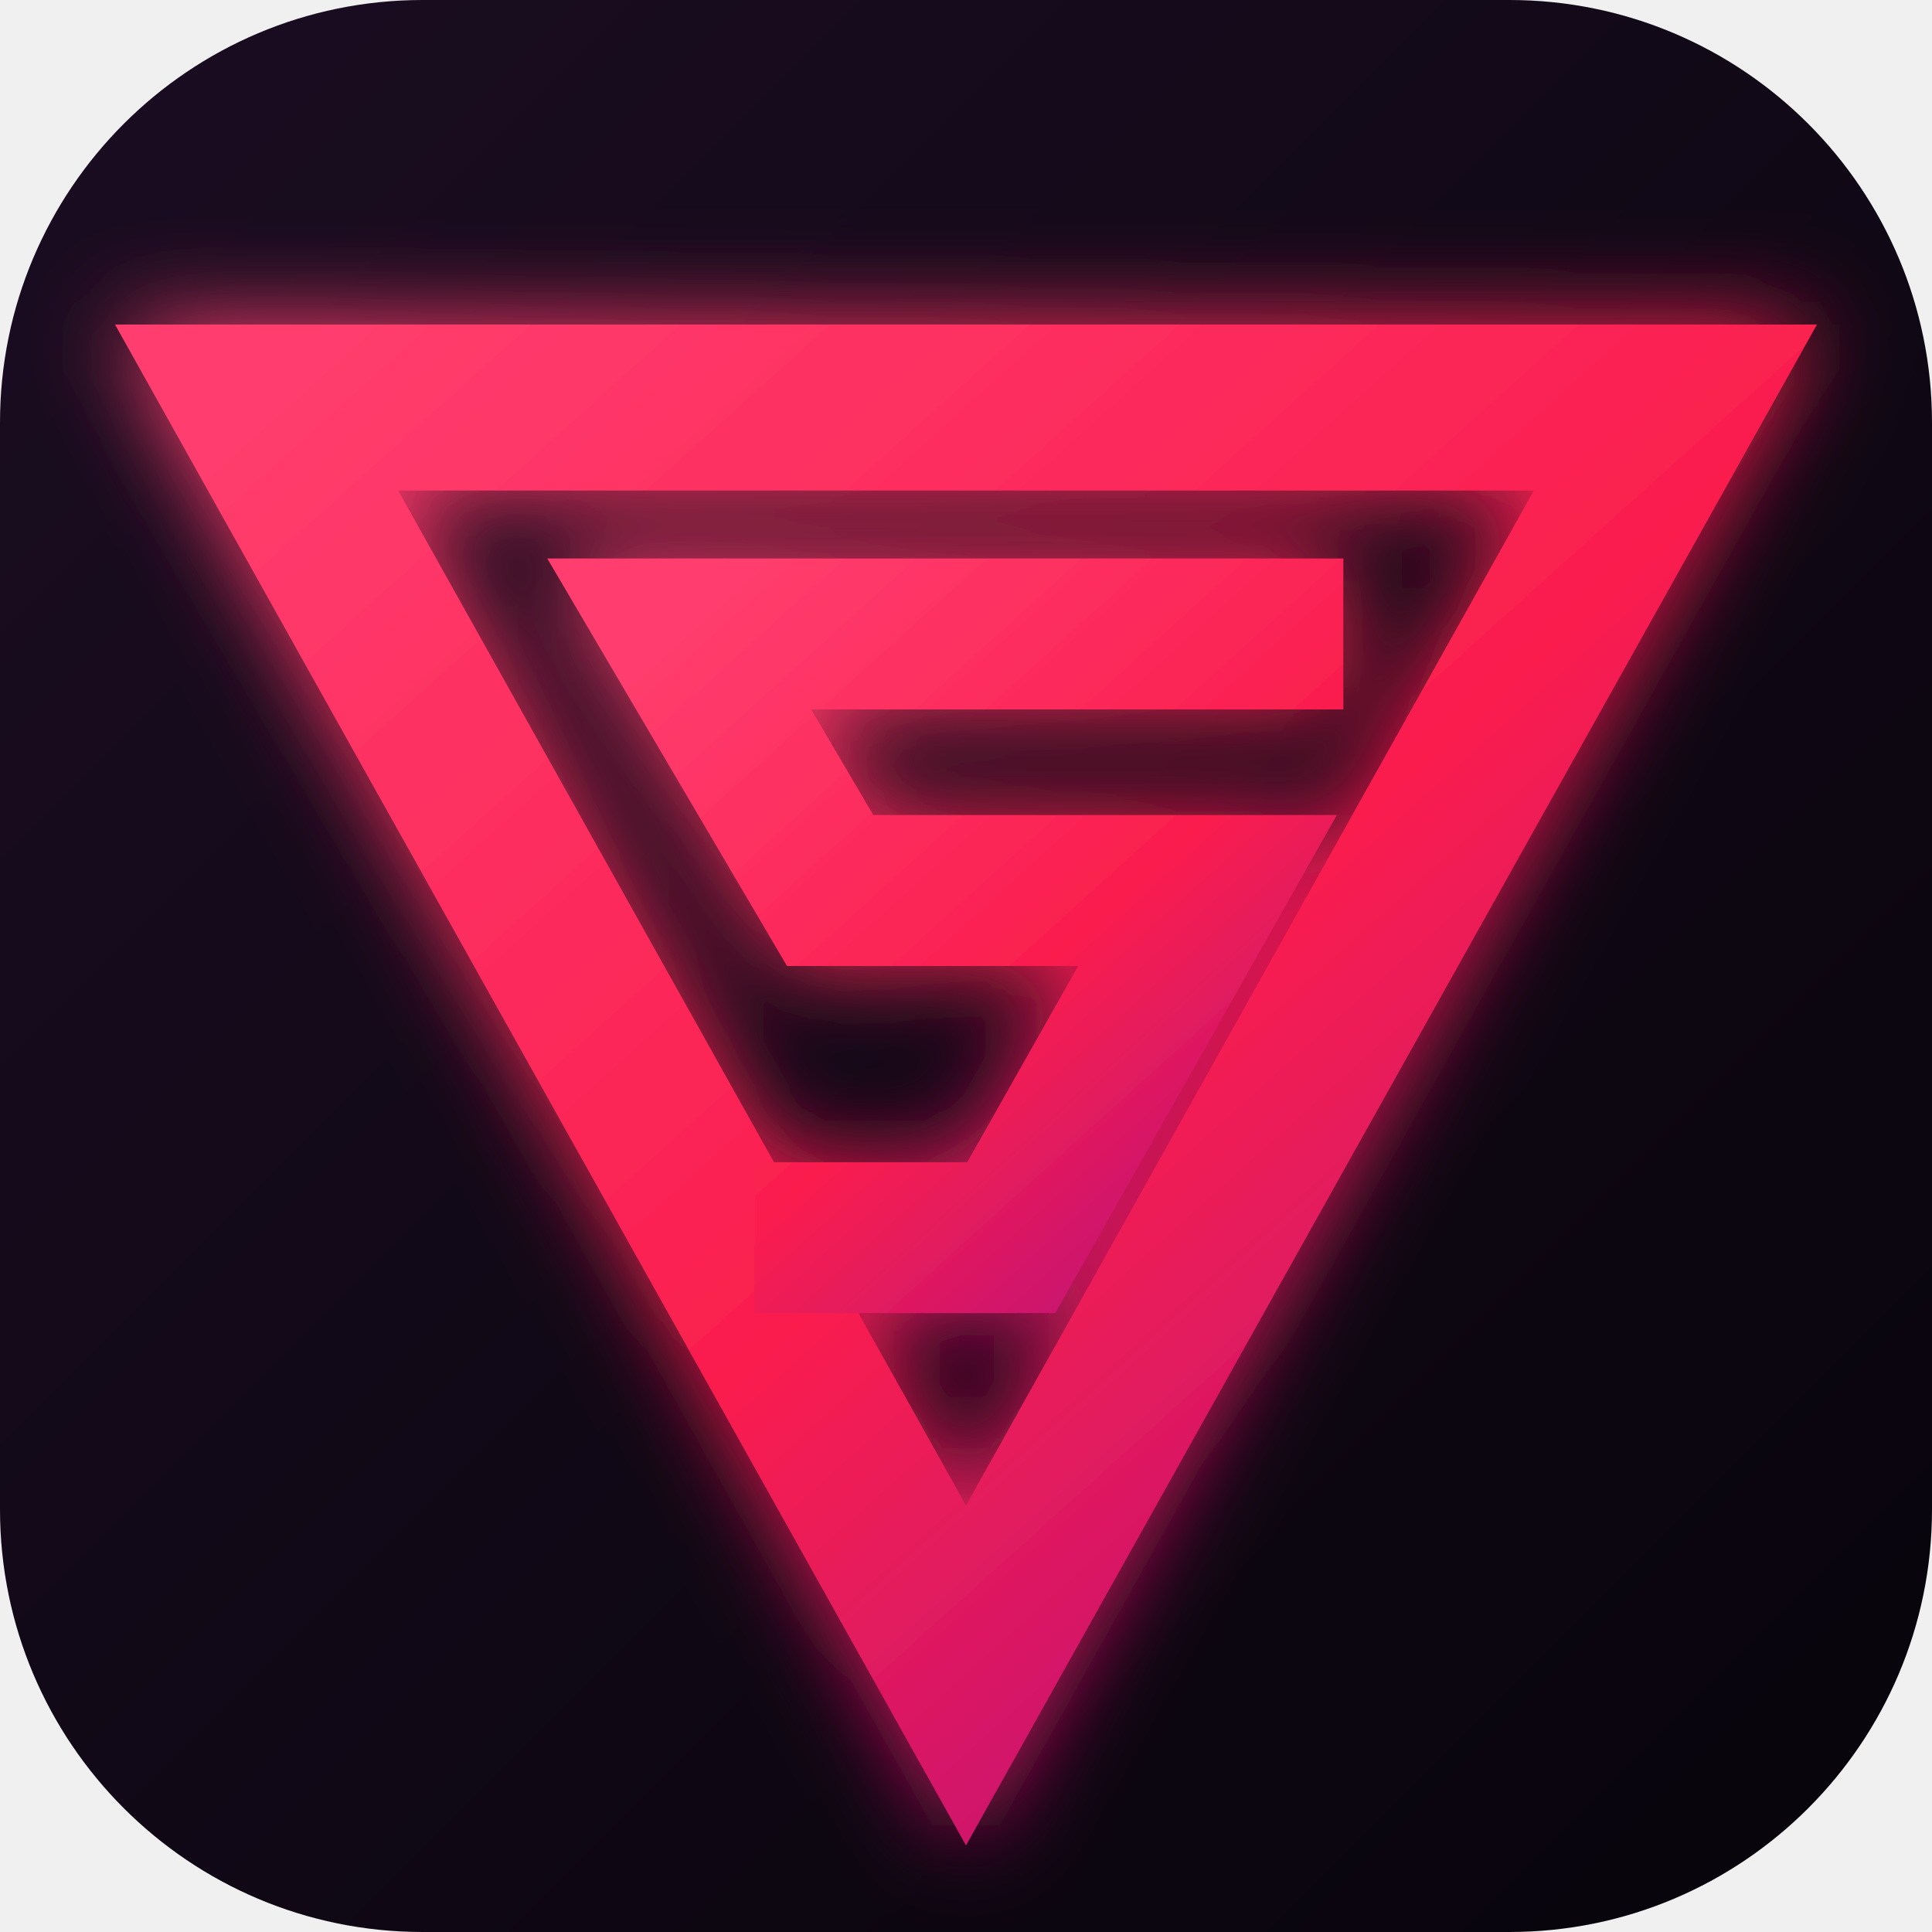
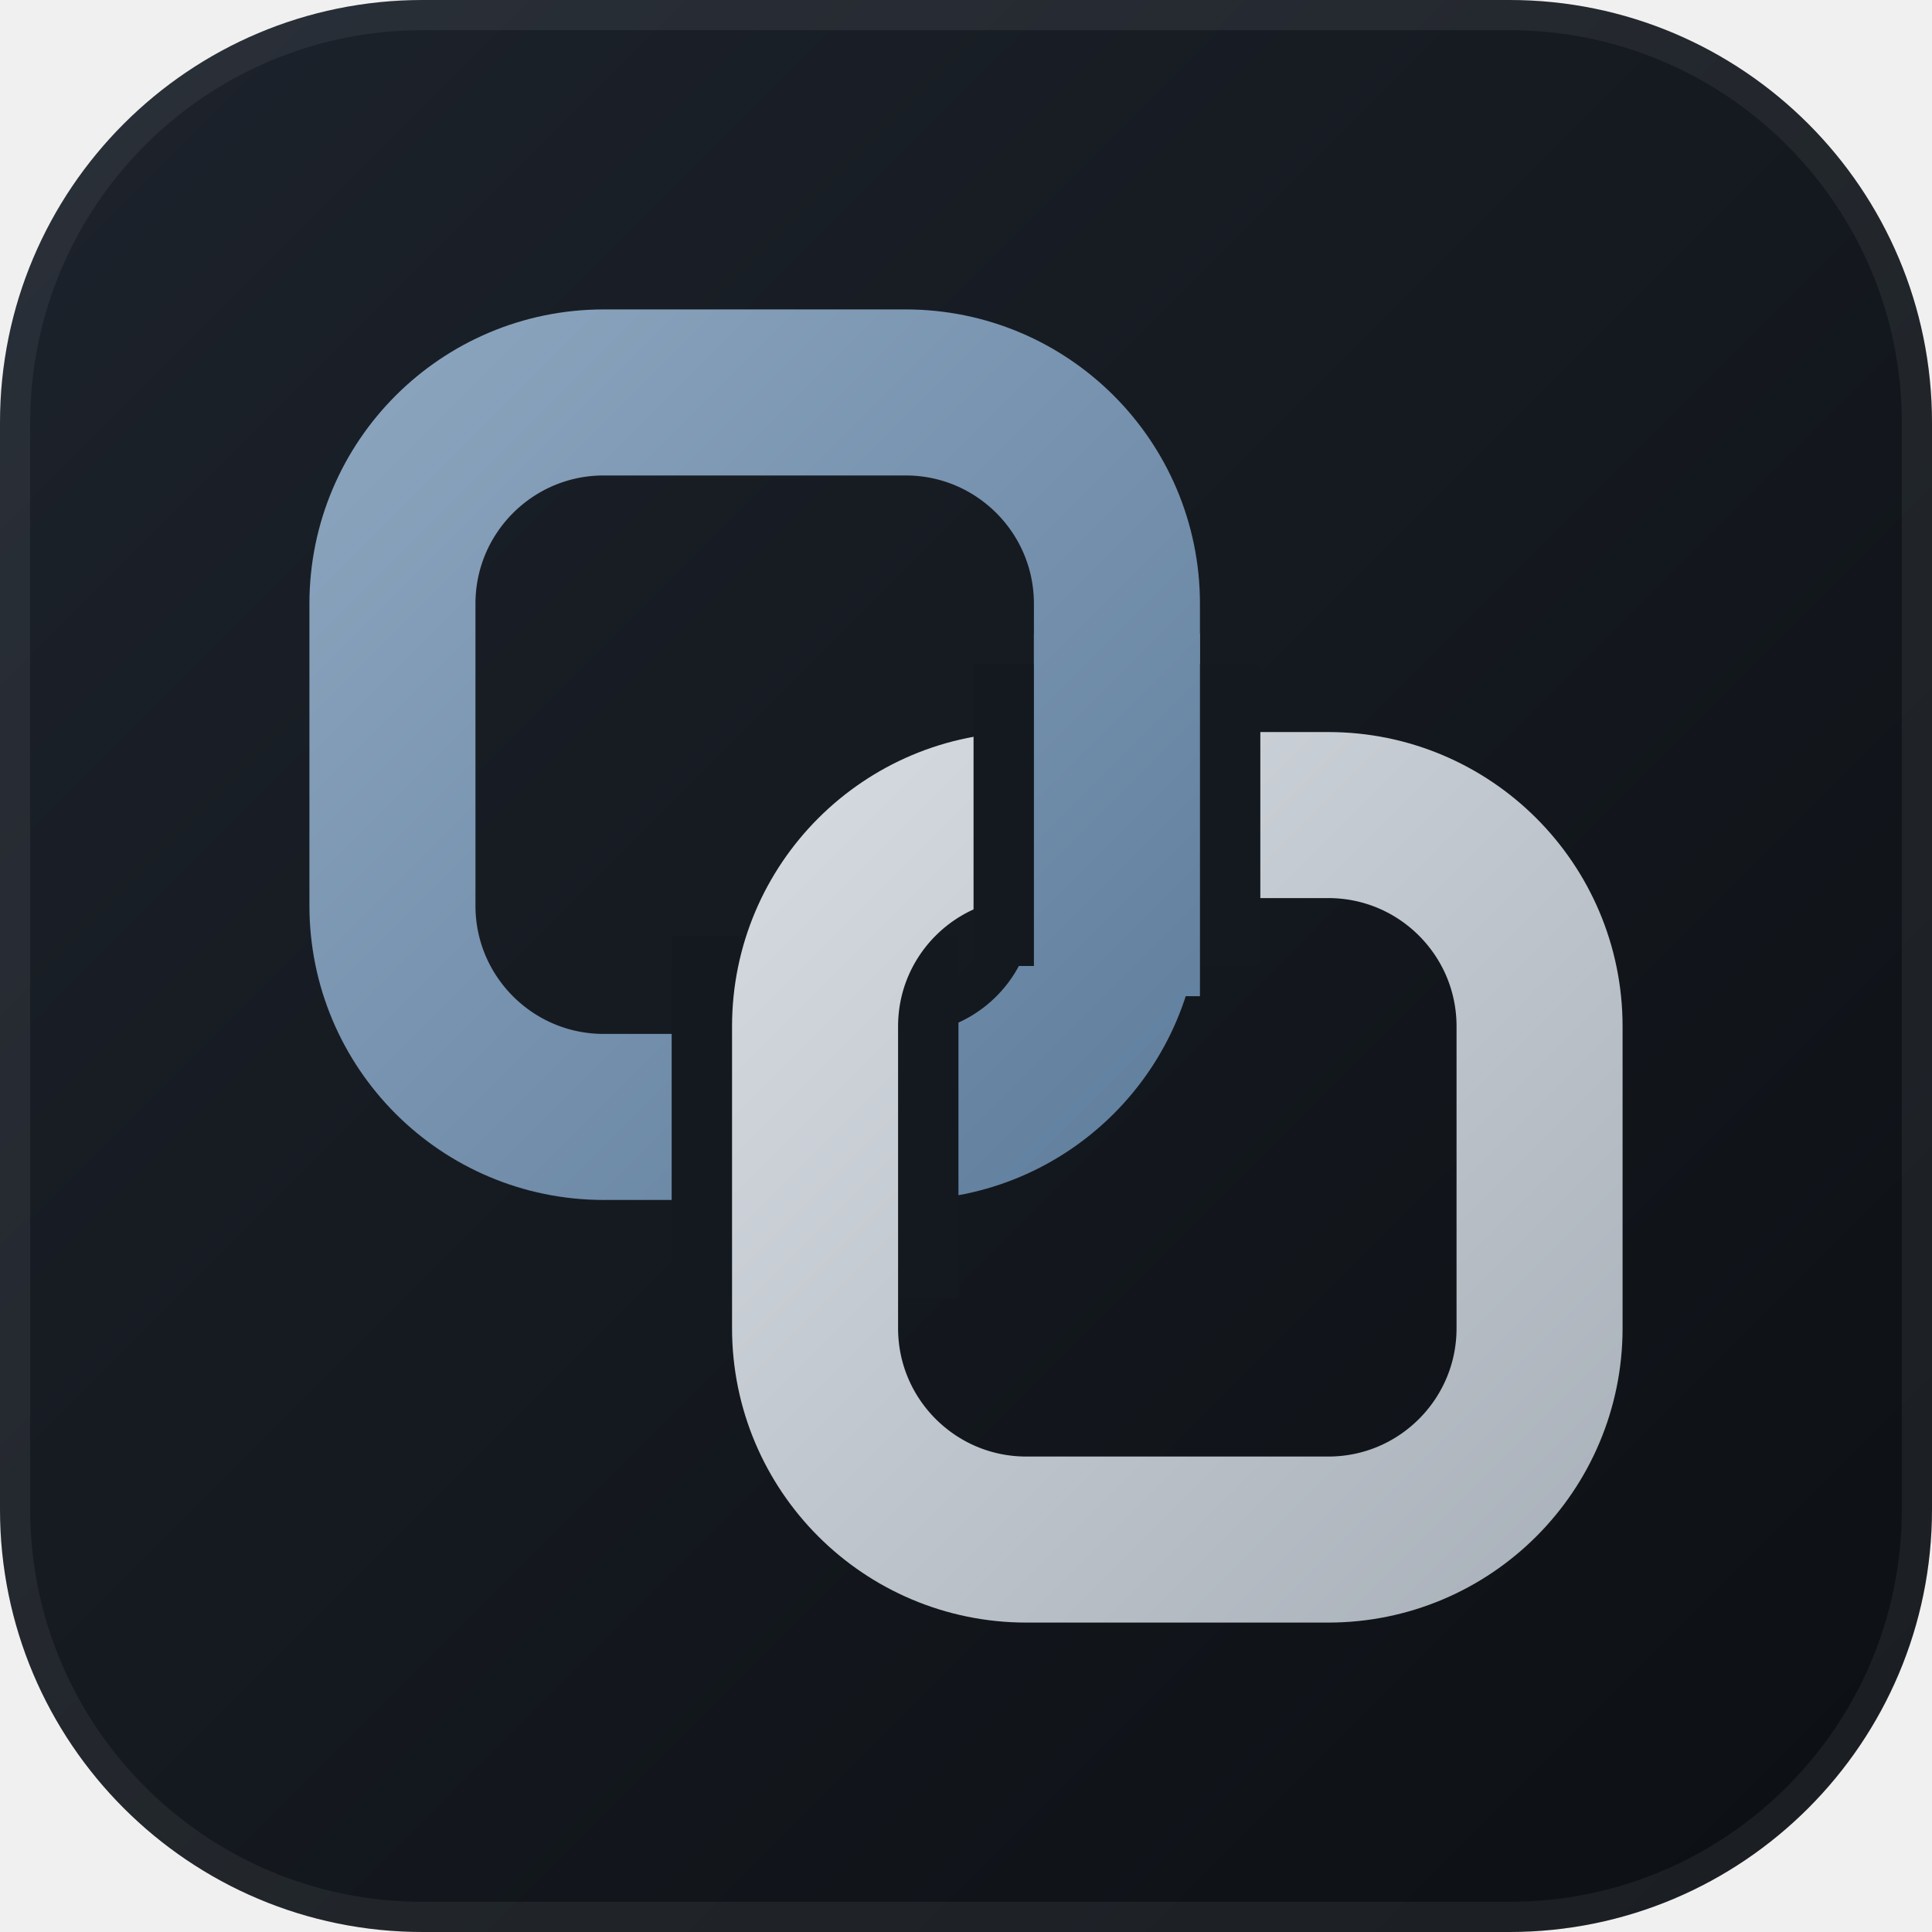
<svg xmlns="http://www.w3.org/2000/svg" viewBox="0 0 128 128">
  <defs>
    <linearGradient id="bg" x1="0" y1="0" x2="1" y2="1">
-       <stop offset="0" stop-color="#1b0d22" />
-       <stop offset="1" stop-color="#07040b" />
+       <stop offset="0" stop-color="#1d232c" />
+       <stop offset="1" stop-color="#0c0f13" />
    </linearGradient>
-     <linearGradient id="fg" x1="0" y1="0" x2="1" y2="1">
-       <stop offset="0" stop-color="#ff3d6e" />
-       <stop offset=".55" stop-color="#fa1e4e" />
-       <stop offset="1" stop-color="#b3127f" />
+     <linearGradient id="blue" gradientUnits="userSpaceOnUse" x1="26" y1="26" x2="80" y2="80">
+       <stop offset="0" stop-color="#8aa3bd" />
+       <stop offset="1" stop-color="#5e7d9c" />
    </linearGradient>
-     <filter id="glow" x="-30%" y="-30%" width="160%" height="160%">
-       <feGaussianBlur stdDeviation="3.2" result="b" />
-       <feMerge>
-         <feMergeNode in="b" />
-         <feMergeNode in="SourceGraphic" />
-       </feMerge>
-     </filter>
+     <linearGradient id="grey" gradientUnits="userSpaceOnUse" x1="54" y1="54" x2="108" y2="108">
+       <stop offset="0" stop-color="#d3d8de" />
+       <stop offset="1" stop-color="#a7afb8" />
+     </linearGradient>
  </defs>
  <rect width="128" height="128" rx="28" fill="url(#bg)" />
-   <g filter="url(#glow)" fill="none" stroke="url(#fg)" stroke-linejoin="miter" stroke-miterlimit="10" stroke-linecap="butt">
-     <path d="M17 27 H111 L64 111 Z" stroke-width="11" />
-     <path d="M89 42 H45 L55 59 H80 L67 82 H50" stroke-width="10" />
+   <rect x="1" y="1" width="126" height="126" rx="27" fill="none" stroke="#fff" stroke-opacity=".06" stroke-width="2" />
+   <g fill="none" stroke-width="11">
+     <rect x="26" y="26" width="48" height="48" rx="14" stroke="url(#blue)" />
+     <path d="M54 62 V86" stroke="#141920" stroke-width="19" />
+     <rect x="54" y="54" width="48" height="48" rx="14" stroke="url(#grey)" />
+     <path d="M74 44 V64" stroke="#141920" stroke-width="19" />
+     <path d="M74 42 V66" stroke="url(#blue)" stroke-linecap="butt" />
  </g>
</svg>
